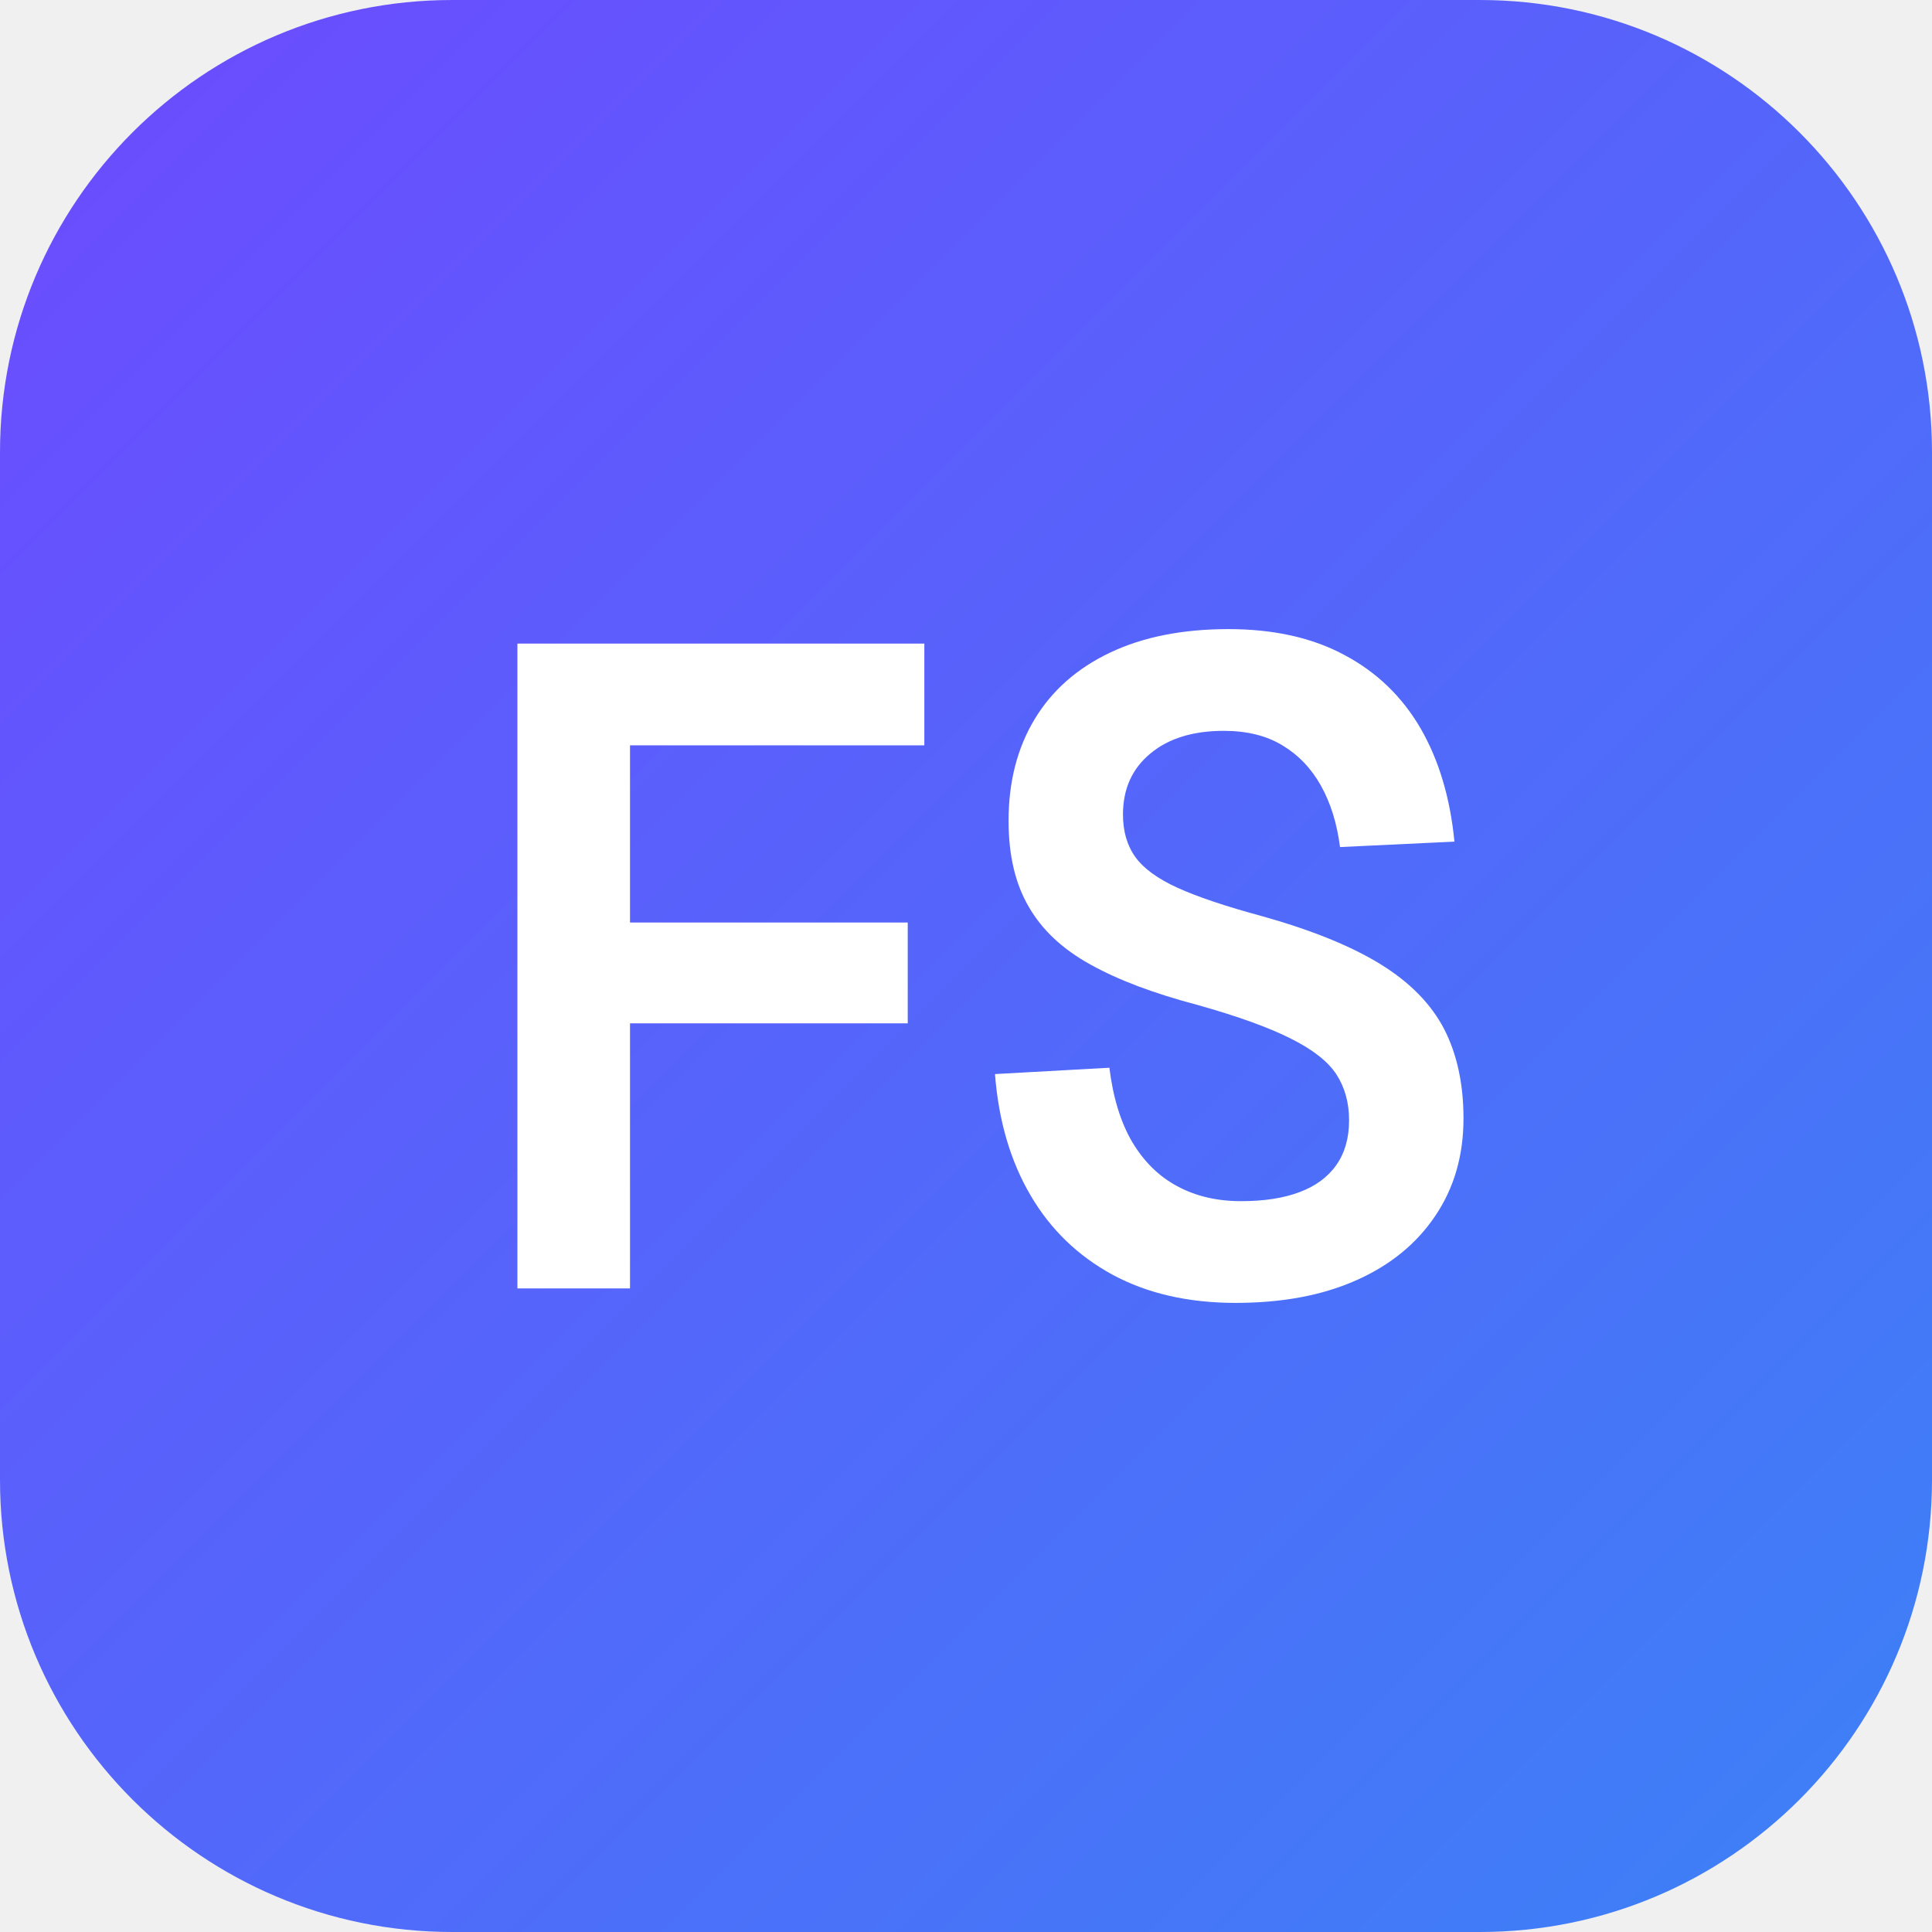
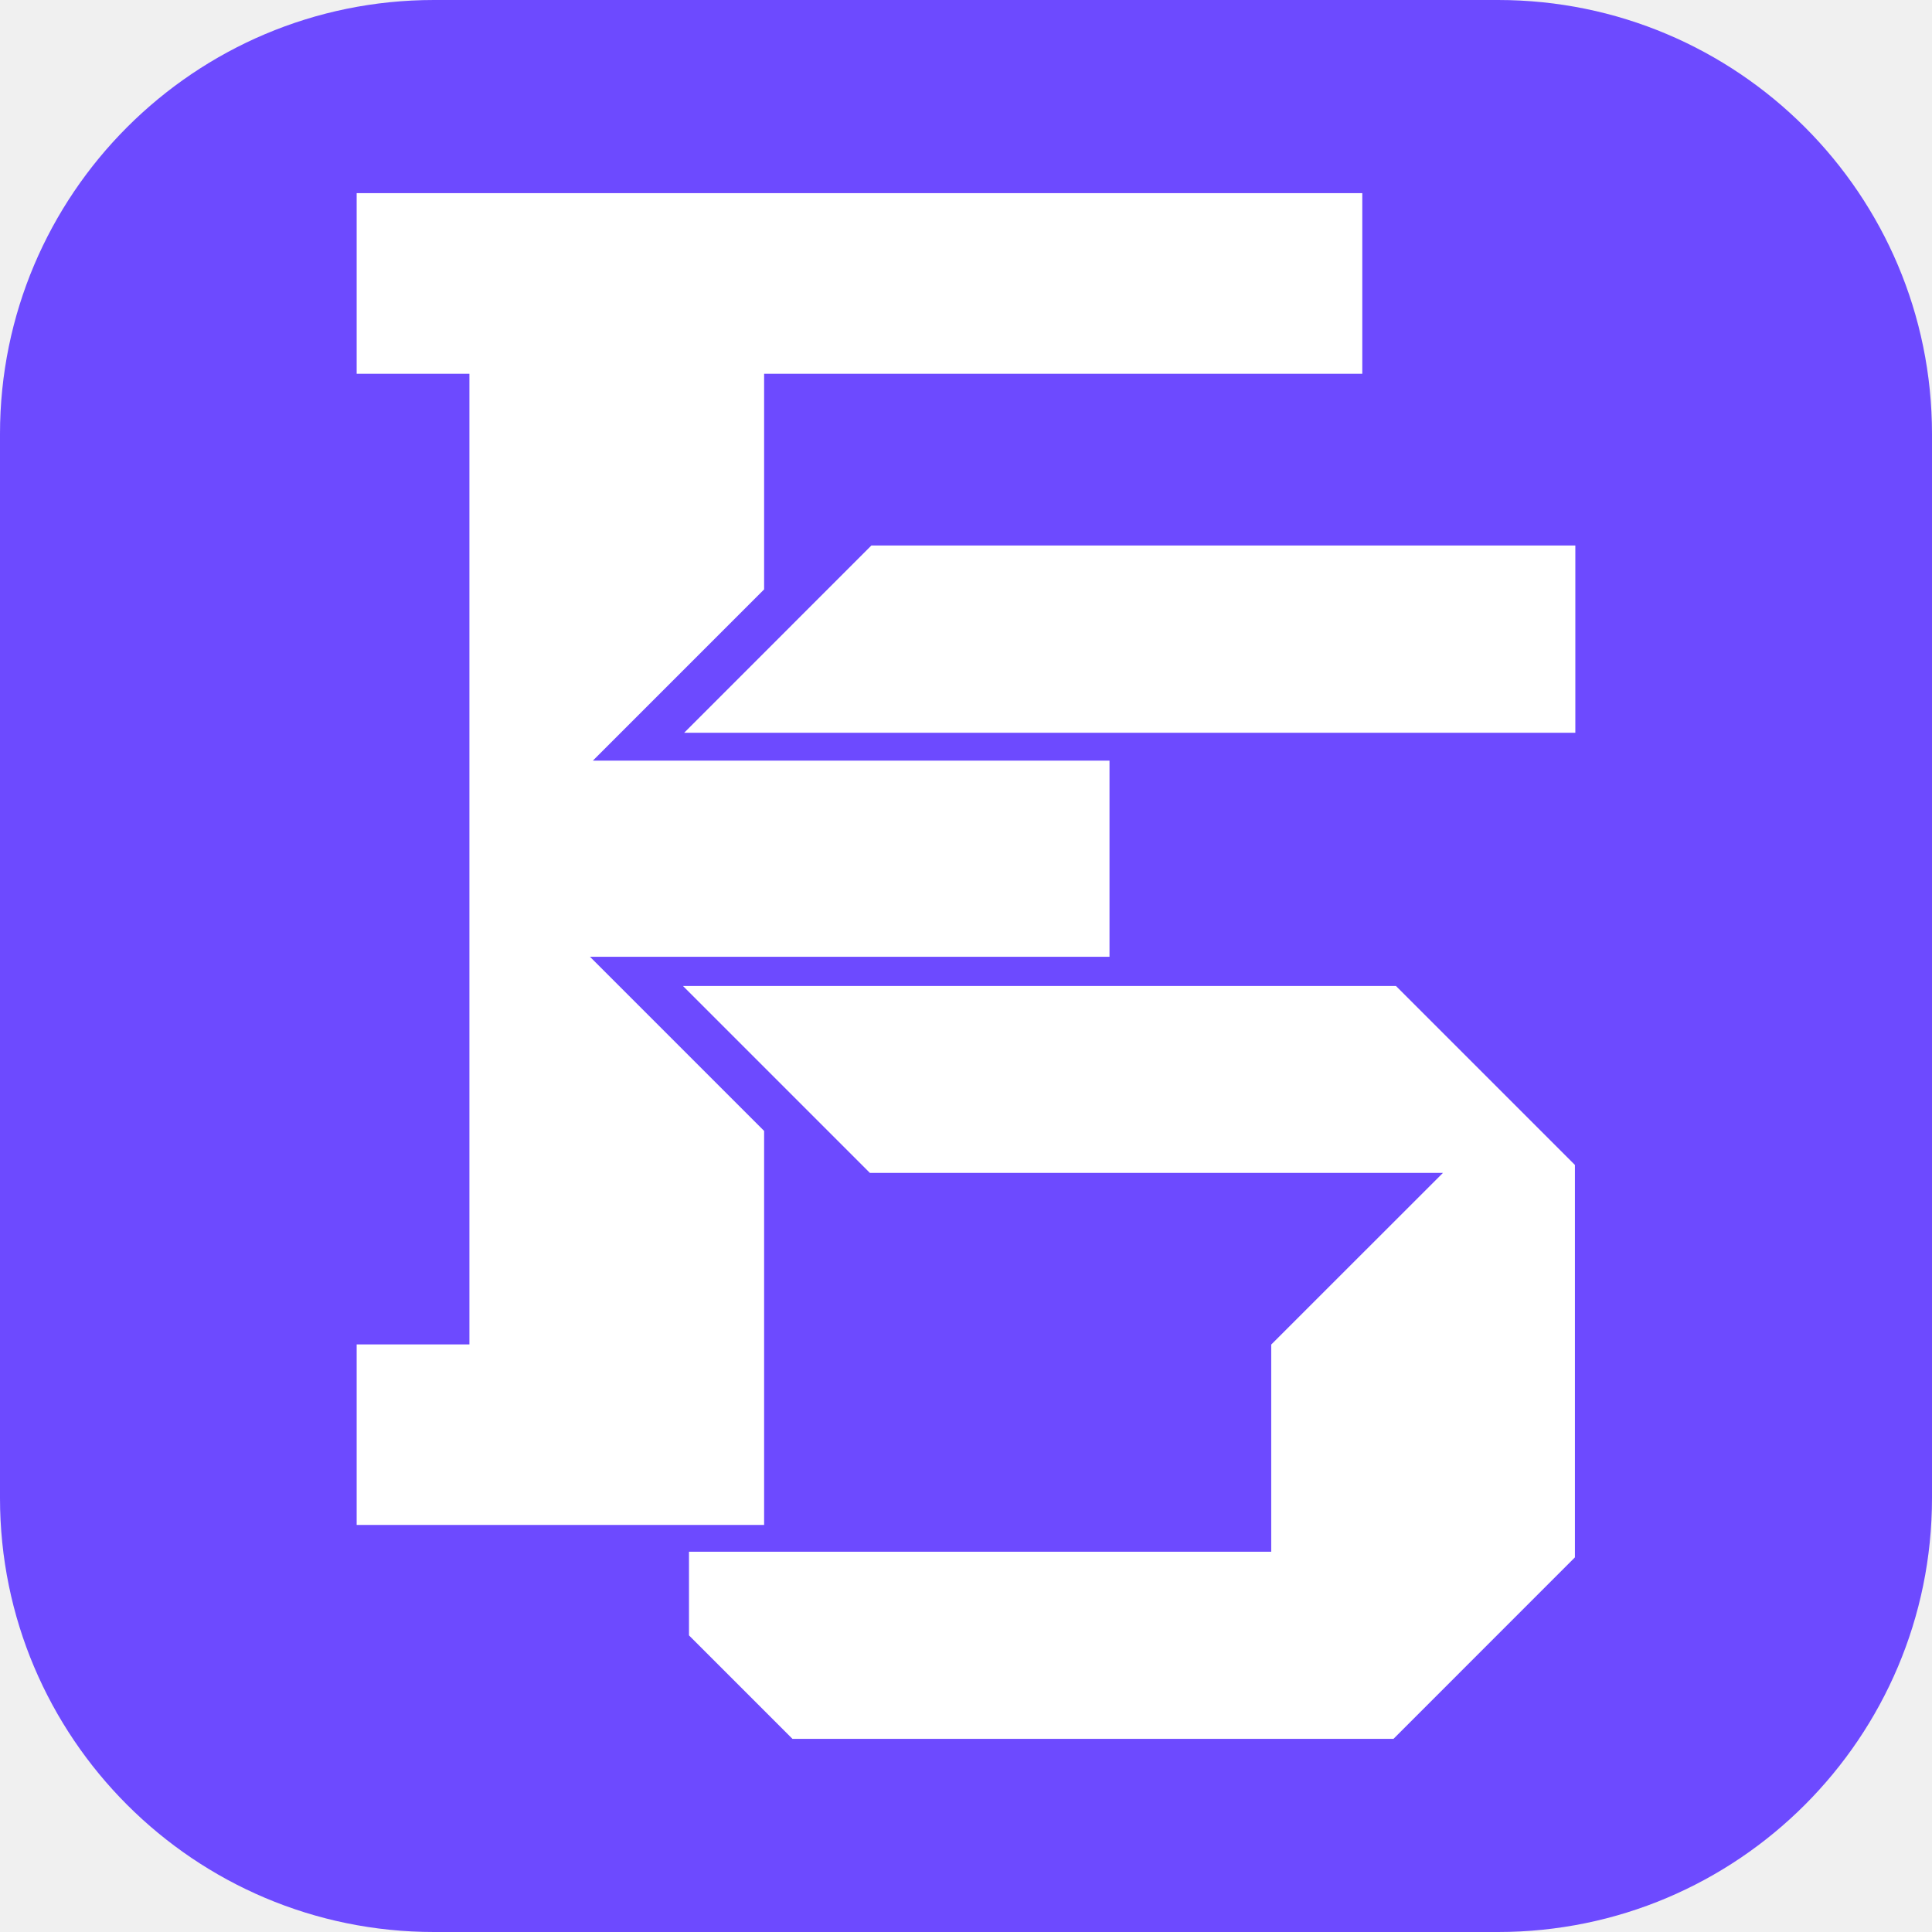
- <svg xmlns="http://www.w3.org/2000/svg" viewBox="0 0 64 64">
-   <defs>
-     <linearGradient id="fsi" x1="0" y1="0" x2="1" y2="1">
-       <stop offset="0" stop-color="#6D4AFF" />
-       <stop offset="1" stop-color="#3B82F6" />
-     </linearGradient>
-     <linearGradient id="fsid" x1="0" y1="0" x2="1" y2="1">
-       <stop offset="0" stop-color="#8B73FF" />
-       <stop offset="1" stop-color="#55B8FF" />
-     </linearGradient>
-   </defs>
-   <style>.b{fill:url(#fsi)}.f{fill:#FFFFFF}@media (prefers-color-scheme:dark){.b{fill:url(#fsid)}.f{fill:#0B0B14}}</style>
-   <rect x="0" y="0" width="64" height="64" rx="14.98" class="b" />
-   <path d="M20.87 42.68L17.14 42.68L17.14 21.32L30.62 21.32L30.62 24.69L19.31 24.69L20.87 23.13L20.87 30.56L30.07 30.56L30.07 33.90L20.87 33.90L20.87 42.68ZM40.93 43.16L40.93 43.16Q38.59 43.16 36.86 42.23Q35.13 41.29 34.14 39.60Q33.14 37.90 32.96 35.58L32.96 35.58L36.75 35.37Q36.93 36.84 37.50 37.82Q38.08 38.80 38.99 39.29Q39.91 39.79 41.11 39.79L41.11 39.79Q42.26 39.79 43.05 39.49Q43.85 39.19 44.27 38.59Q44.69 37.99 44.69 37.11L44.69 37.11Q44.69 36.24 44.27 35.59Q43.85 34.95 42.77 34.41Q41.69 33.86 39.67 33.29L39.67 33.29Q37.50 32.72 36.12 31.95Q34.74 31.19 34.08 30.04Q33.41 28.90 33.41 27.19L33.41 27.19Q33.41 25.26 34.27 23.83Q35.13 22.40 36.77 21.62Q38.41 20.84 40.69 20.84L40.69 20.84Q42.95 20.84 44.54 21.70Q46.14 22.55 47.06 24.13Q47.97 25.71 48.18 27.88L48.18 27.88L44.39 28.06Q44.24 26.89 43.76 26.03Q43.28 25.17 42.48 24.69Q41.69 24.21 40.54 24.21L40.54 24.21Q39.01 24.21 38.11 24.96Q37.20 25.71 37.20 26.98L37.20 26.98Q37.20 27.82 37.61 28.39Q38.02 28.96 39.01 29.41Q40.00 29.86 41.81 30.35L41.81 30.35Q44.27 31.04 45.73 31.94Q47.19 32.84 47.84 34.09Q48.48 35.34 48.48 37.05L48.48 37.05Q48.48 38.89 47.55 40.27Q46.62 41.66 44.93 42.41Q43.25 43.16 40.93 43.16Z" class="f" />
+ <svg xmlns="http://www.w3.org/2000/svg" viewBox="0 0 512 512" width="512" height="512" role="img" aria-label="FS Creative Studio">
+   <path d="M115 0H397C460.48 0 512 51.52 512 115V397C512 460.48 460.48 512 397 512H115C51.52 512 0 460.48 0 397V115C0 51.52 51.52 0 115 0Z" fill="#6D4AFF" />
+   <path d="M94.52 51.19L361.02 51.19L361.02 99.05L202.50 99.05L202.50 156.19L155.56 203.13L155.56 201.58L294.03 201.58L294.03 253.56L155.56 253.56L155.56 252.77L202.50 299.71L202.50 404.13L94.52 404.13L94.52 356.29L124.40 356.29L124.40 99.05L94.52 99.05ZM230.93 144.56L417.48 144.56L417.48 194.19L181.31 194.19ZM181.00 261.30L369.95 261.30L417.37 308.72L417.37 412.72L369.29 460.81L210.01 460.81L182.59 433.39L182.59 411.23L336.89 411.23L336.89 356.32L382.40 310.83L230.53 310.83Z" fill="#FFFFFF" />
</svg>
